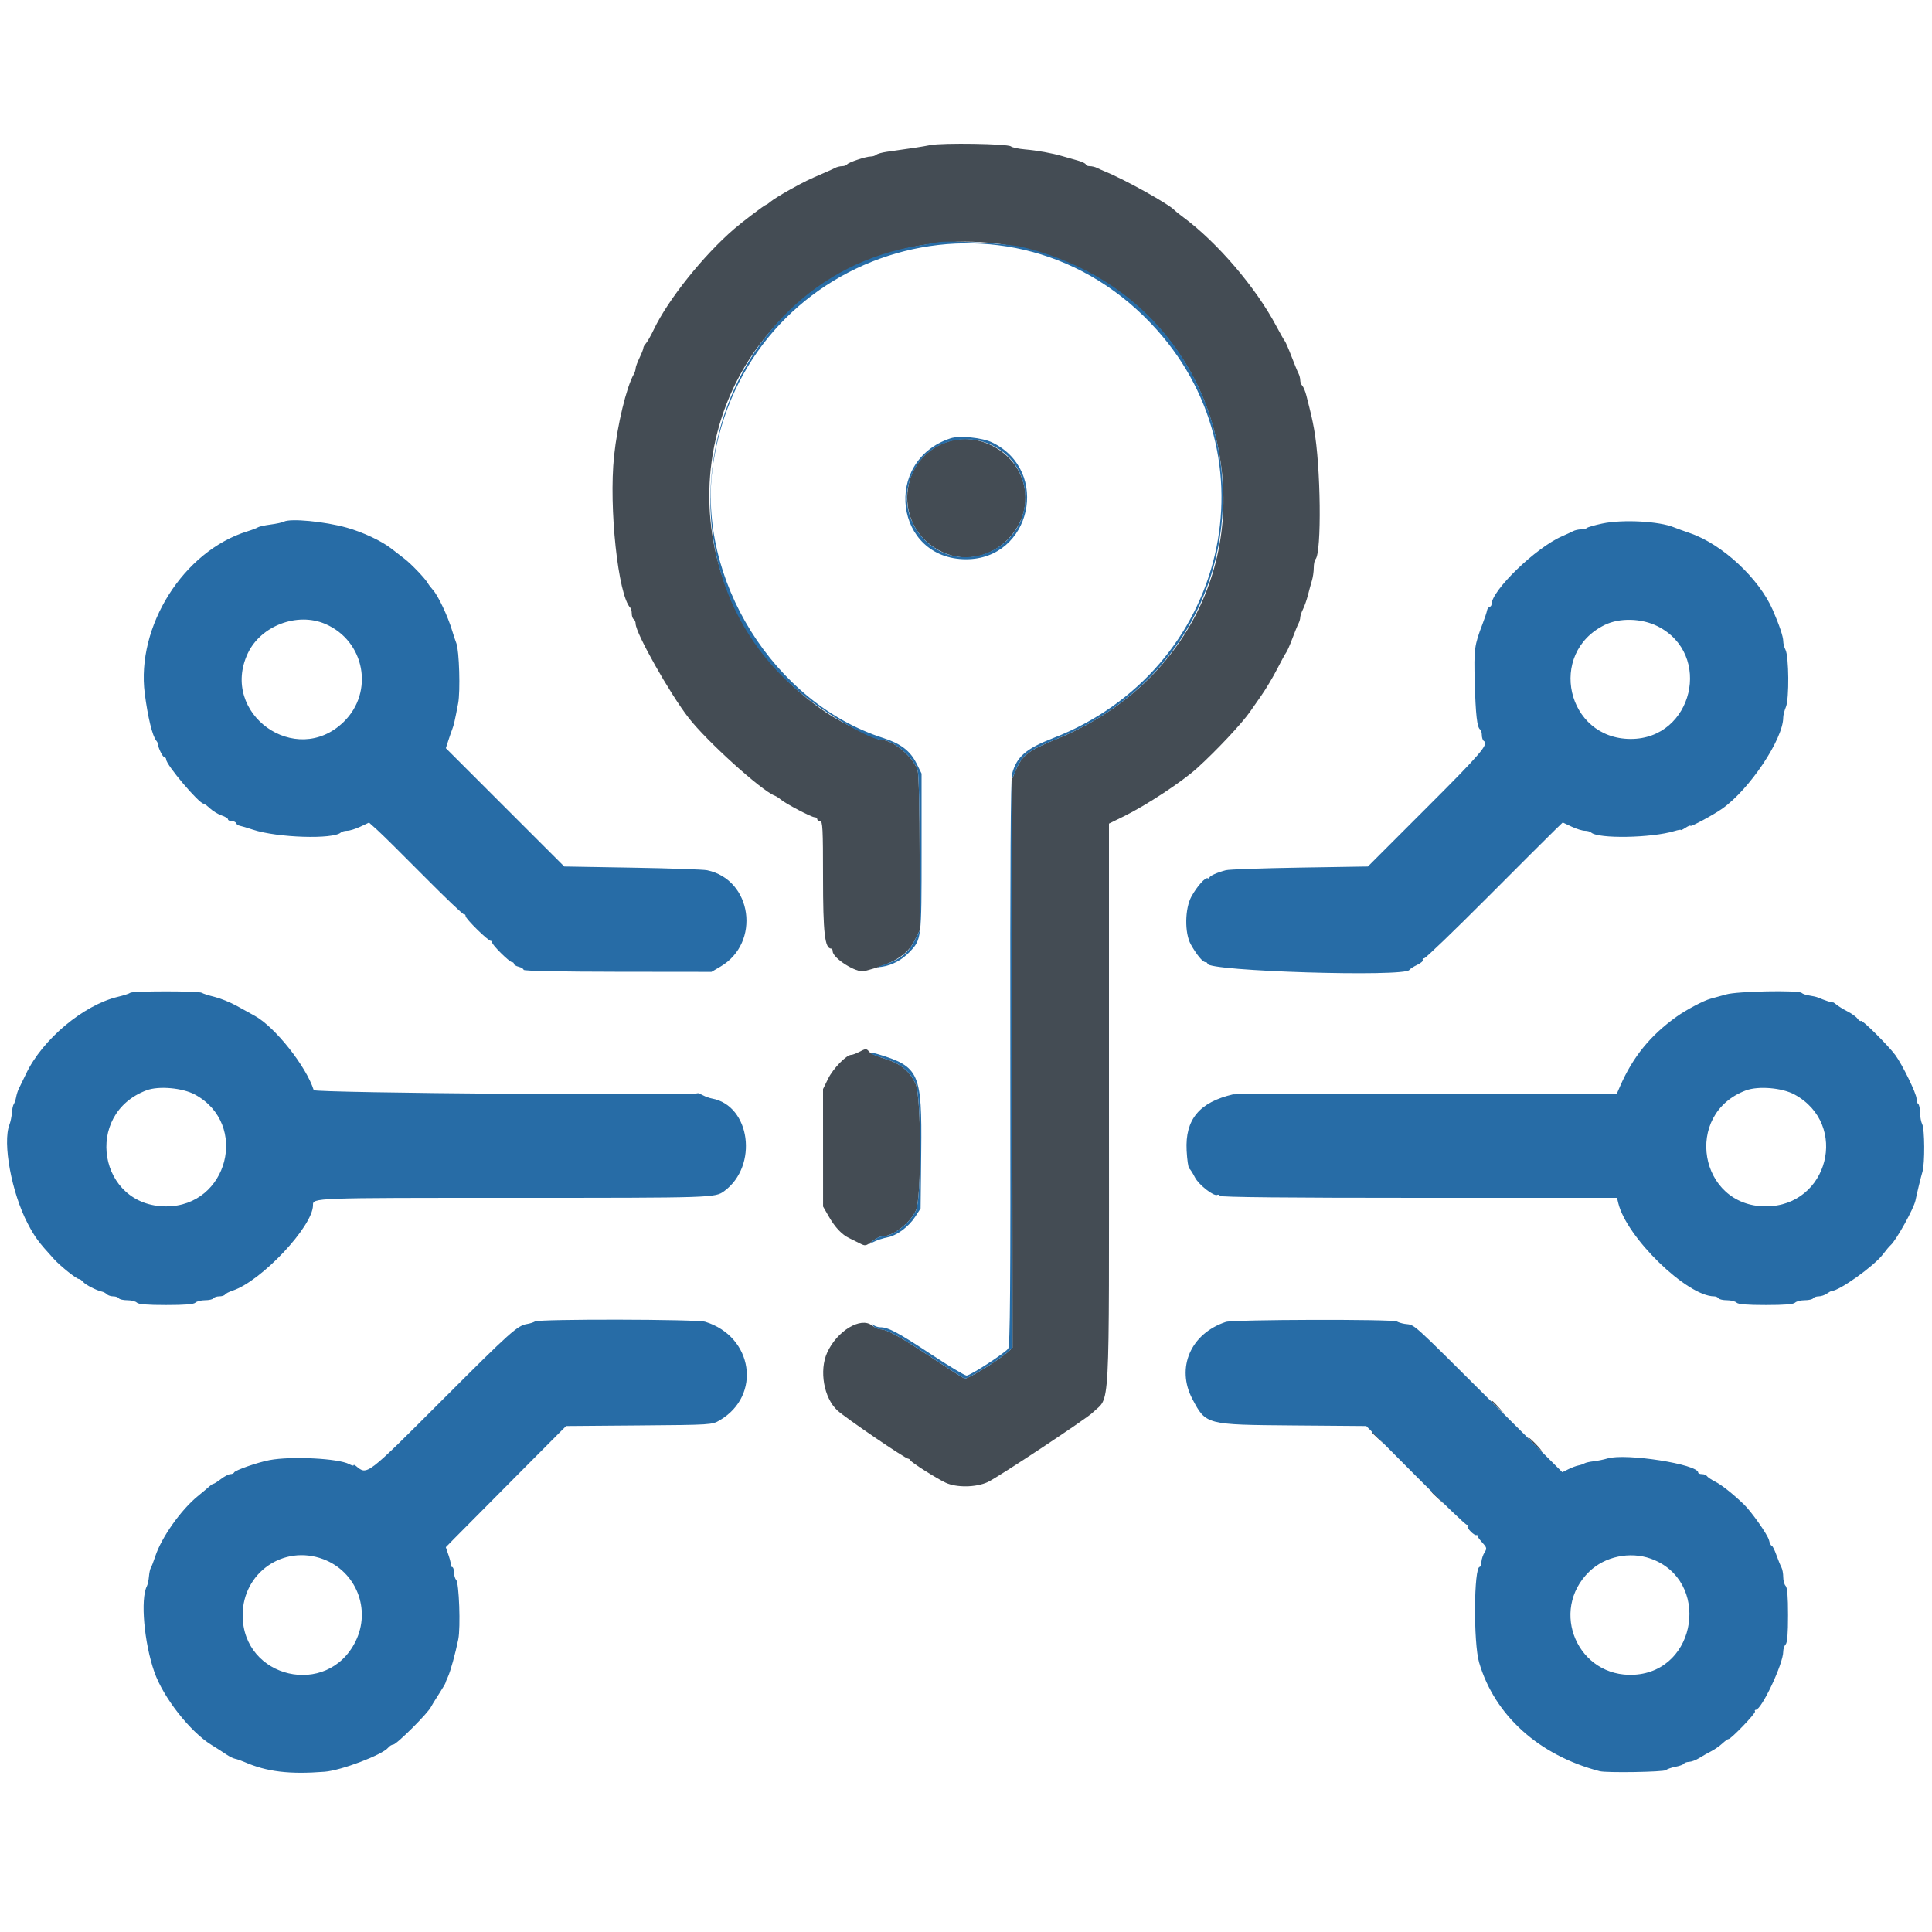
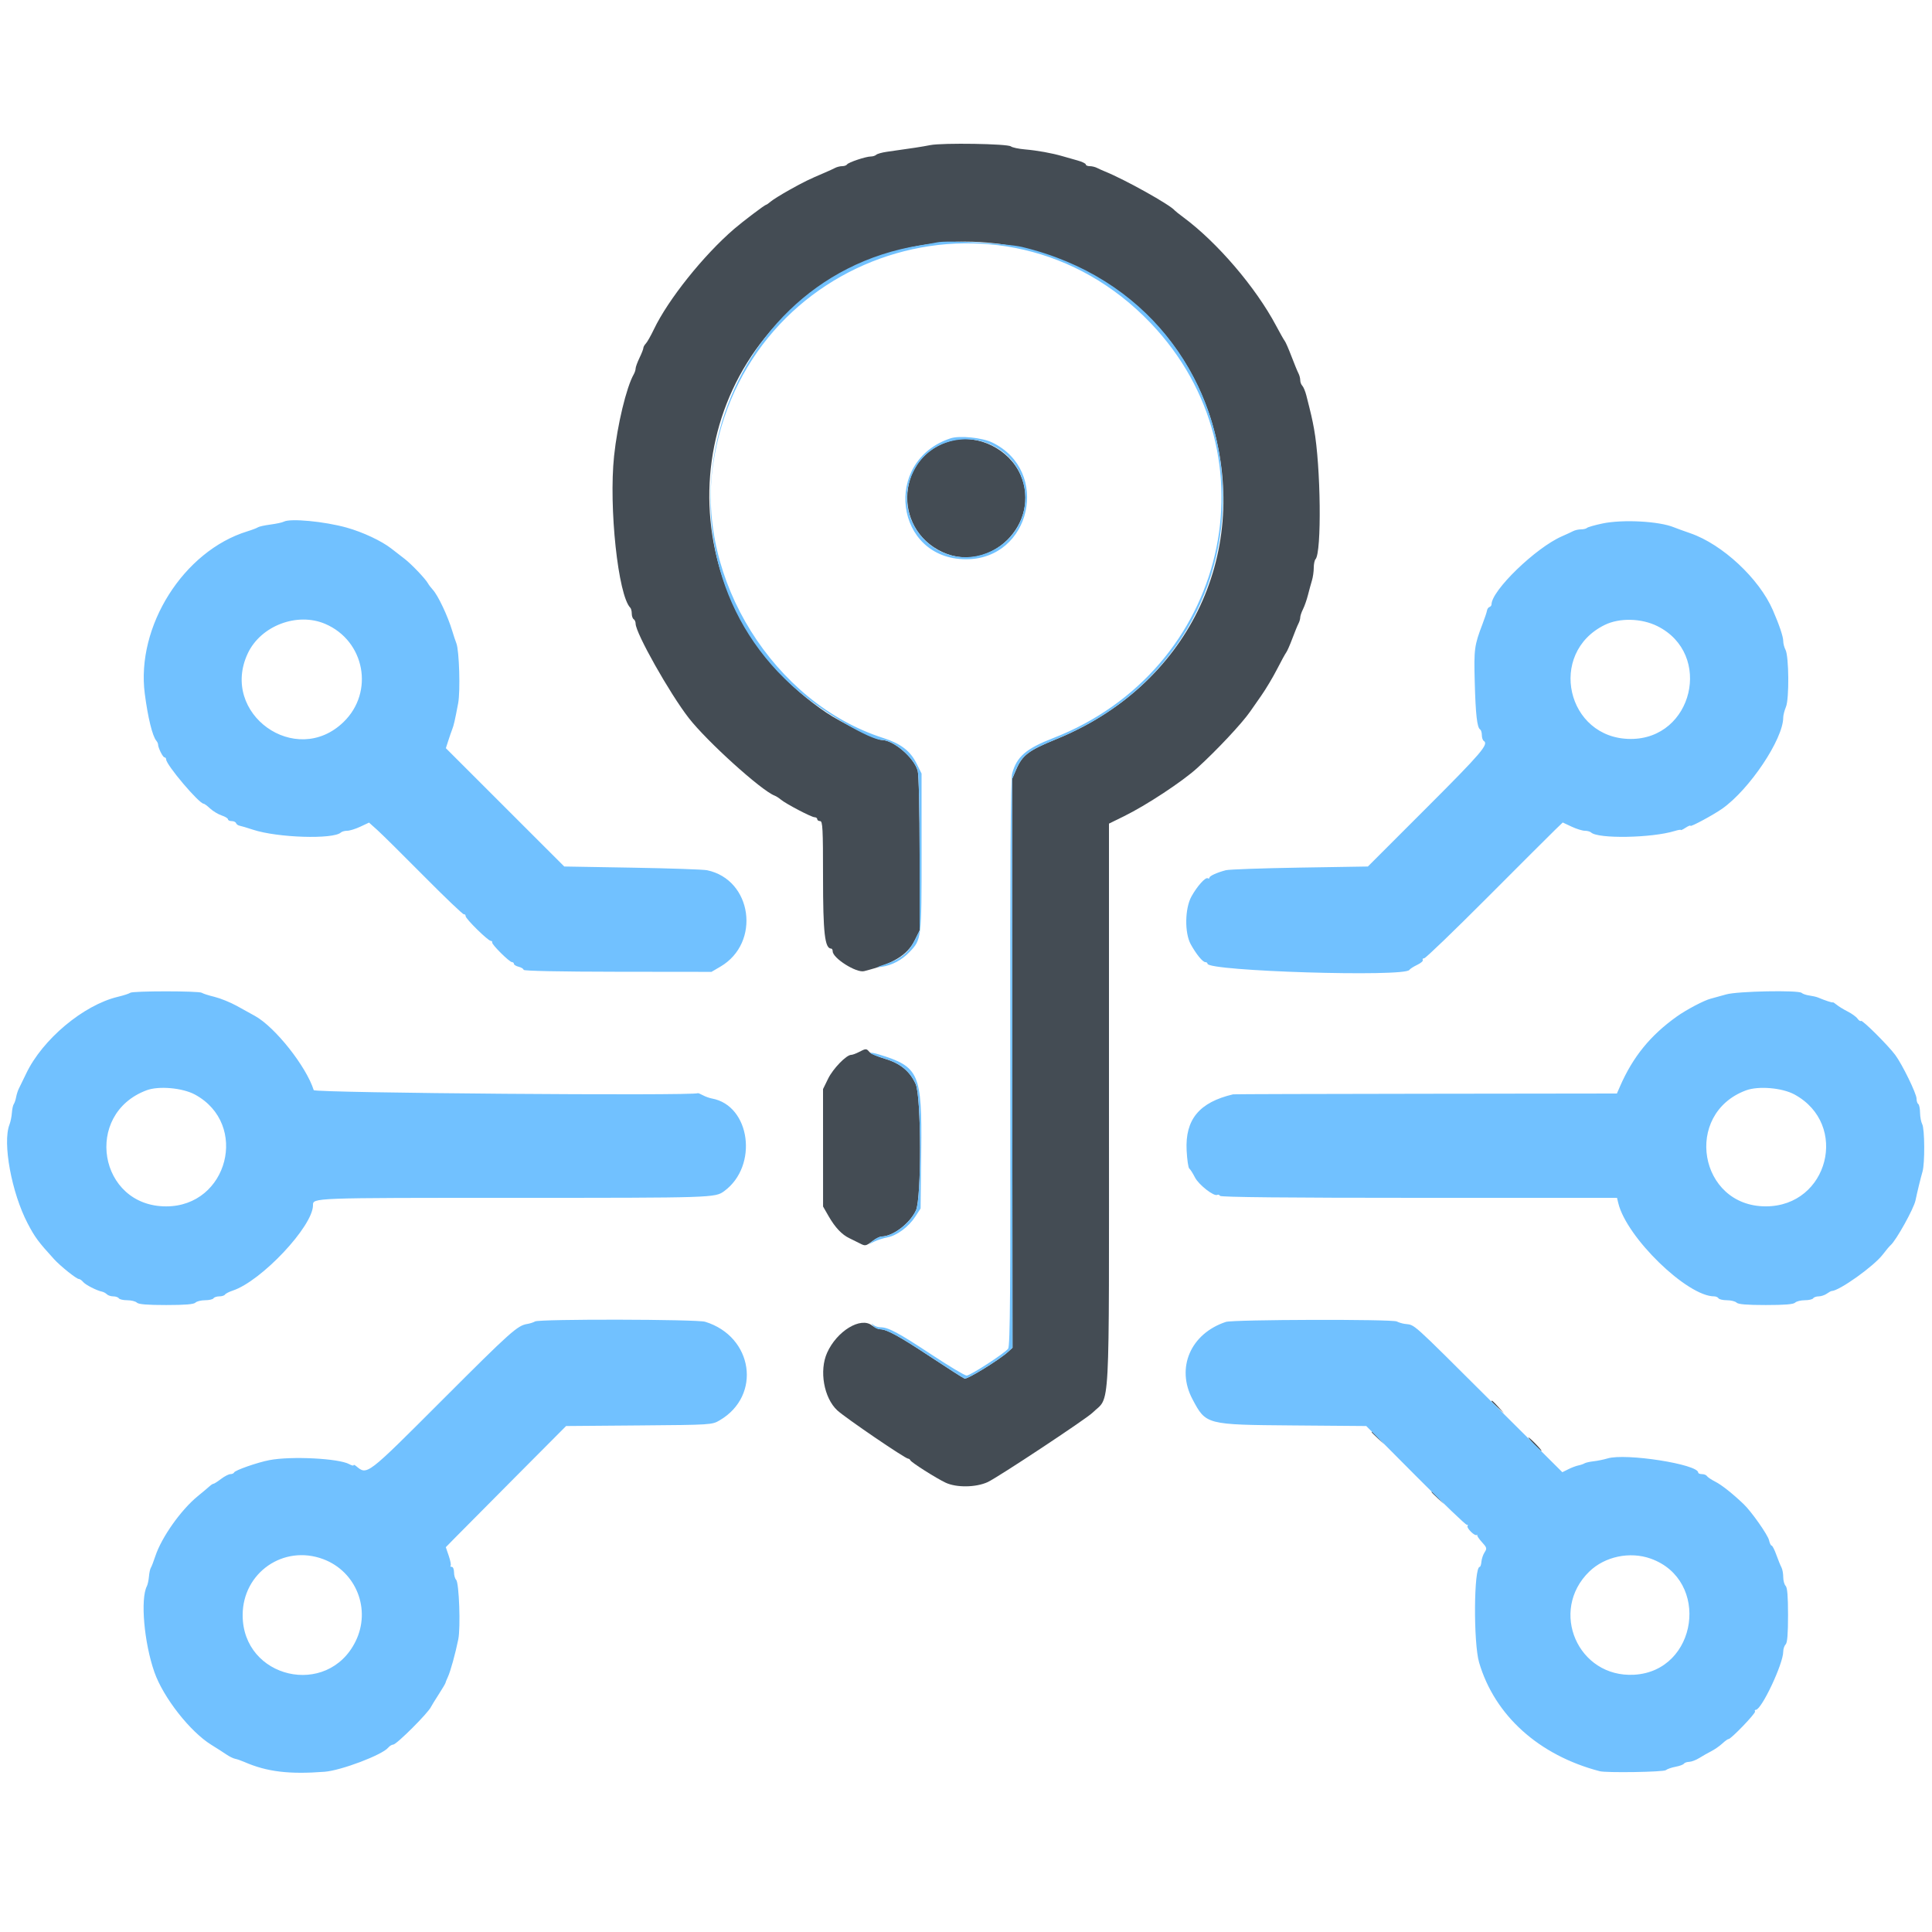
<svg xmlns="http://www.w3.org/2000/svg" id="svg" version="1.1" width="400" height="400" viewBox="0, 0, 400,400">
  <g id="svgg">
    <path id="path0" d="M192.600 30.043 C 190.790 30.396,189.126 30.653,183.600 31.429 C 182.610 31.568,181.629 31.844,181.420 32.041 C 181.211 32.238,180.705 32.400,180.295 32.400 C 179.271 32.400,175.637 33.616,175.370 34.048 C 175.251 34.242,174.801 34.400,174.371 34.400 C 173.941 34.400,173.277 34.565,172.895 34.766 C 172.513 34.968,171.570 35.401,170.800 35.728 C 167.479 37.141,166.432 37.651,163.506 39.285 C 161.804 40.235,160.047 41.324,159.601 41.706 C 159.156 42.088,158.705 42.400,158.600 42.400 C 158.351 42.400,153.800 45.843,152.000 47.393 C 145.633 52.877,138.326 62.021,135.374 68.200 C 134.743 69.520,133.996 70.838,133.713 71.129 C 133.431 71.419,133.200 71.833,133.200 72.048 C 133.200 72.263,132.840 73.184,132.400 74.094 C 131.960 75.005,131.600 75.989,131.600 76.281 C 131.600 76.572,131.423 77.123,131.206 77.505 C 129.690 80.177,127.813 87.975,127.139 94.400 C 126.021 105.055,127.976 123.309,130.507 125.840 C 130.668 126.001,130.800 126.543,130.800 127.043 C 130.800 127.543,130.980 128.064,131.200 128.200 C 131.420 128.336,131.600 128.754,131.600 129.130 C 131.600 131.062,138.647 143.571,142.600 148.656 C 146.354 153.485,157.603 163.659,160.358 164.716 C 160.691 164.844,161.271 165.211,161.646 165.532 C 162.658 166.399,168.003 169.200,168.644 169.200 C 168.950 169.200,169.200 169.380,169.200 169.600 C 169.200 169.820,169.470 170.000,169.800 170.000 C 170.320 170.000,170.400 171.555,170.400 181.597 C 170.400 193.195,170.767 196.400,172.094 196.400 C 172.262 196.400,172.400 196.651,172.400 196.959 C 172.400 198.377,177.296 201.471,178.902 201.067 C 184.880 199.563,187.847 197.766,189.359 194.733 L 190.400 192.643 190.398 176.821 C 190.396 167.790,190.228 160.399,190.006 159.600 C 189.239 156.843,184.995 153.214,182.513 153.194 C 181.448 153.186,174.040 149.526,171.138 147.575 C 140.146 126.733,138.536 82.820,167.951 60.678 C 197.429 38.489,240.737 52.633,251.001 87.800 C 258.977 115.127,245.652 142.046,218.719 153.018 C 212.958 155.365,211.670 156.337,210.397 159.294 L 209.537 161.295 209.583 220.164 L 209.629 279.034 208.714 279.873 C 206.902 281.537,200.250 285.628,199.699 285.417 C 199.390 285.298,196.249 283.292,192.719 280.959 C 186.227 276.668,183.603 275.225,182.263 275.209 C 181.858 275.204,181.078 274.847,180.530 274.417 C 178.188 272.574,173.260 275.578,171.242 280.078 C 169.578 283.789,170.575 289.427,173.350 292.001 C 175.002 293.533,187.422 302.000,188.018 302.000 C 188.191 302.000,188.393 302.147,188.467 302.326 C 188.647 302.769,193.819 306.054,195.784 306.975 C 198.028 308.026,202.037 307.972,204.480 306.857 C 206.528 305.922,224.901 293.766,226.200 292.486 C 229.920 288.822,229.600 294.811,229.600 228.847 L 229.600 170.522 232.700 169.000 C 237.335 166.724,244.744 161.848,247.864 159.020 C 251.860 155.398,257.099 149.812,258.810 147.351 C 259.134 146.883,260.182 145.384,261.137 144.018 C 262.092 142.653,263.559 140.195,264.397 138.557 C 265.235 136.919,266.089 135.358,266.295 135.089 C 266.501 134.820,267.073 133.520,267.567 132.200 C 268.060 130.880,268.630 129.487,268.832 129.105 C 269.034 128.723,269.200 128.153,269.200 127.838 C 269.200 127.523,269.456 126.755,269.770 126.132 C 270.083 125.510,270.545 124.190,270.797 123.200 C 271.048 122.210,271.422 120.847,271.627 120.172 C 271.832 119.496,272.000 118.317,272.000 117.552 C 272.000 116.786,272.163 115.989,272.363 115.780 C 273.664 114.419,273.461 96.502,272.057 88.800 C 271.682 86.741,271.455 85.758,270.458 81.851 C 270.240 80.999,269.868 80.108,269.631 79.871 C 269.394 79.634,269.200 79.114,269.200 78.715 C 269.200 78.316,269.033 77.677,268.830 77.295 C 268.626 76.913,267.979 75.340,267.393 73.800 C 266.807 72.260,266.179 70.820,265.998 70.600 C 265.818 70.380,265.010 68.956,264.204 67.437 C 260.000 59.509,252.014 50.173,245.000 44.988 C 244.120 44.337,243.310 43.692,243.200 43.555 C 242.277 42.406,232.982 37.215,228.800 35.513 C 228.250 35.290,227.487 34.948,227.105 34.753 C 226.723 34.559,226.048 34.400,225.605 34.400 C 225.162 34.400,224.800 34.242,224.800 34.049 C 224.800 33.855,224.035 33.485,223.100 33.225 C 222.165 32.965,220.770 32.568,220.000 32.343 C 217.787 31.696,214.803 31.156,212.200 30.931 C 210.880 30.817,209.574 30.538,209.298 30.311 C 208.625 29.758,195.162 29.542,192.600 30.043 M197.087 91.213 C 185.761 94.055,184.484 109.413,195.164 114.323 C 205.060 118.871,215.699 108.279,211.277 98.281 C 208.943 93.004,202.580 89.835,197.087 91.213 M177.854 217.802 C 177.224 218.131,176.492 218.400,176.226 218.400 C 175.230 218.400,172.471 221.248,171.455 223.324 L 170.400 225.480 170.404 237.640 L 170.408 249.800 171.556 251.800 C 172.904 254.146,174.303 255.627,175.872 256.366 C 176.492 256.658,177.494 257.155,178.098 257.470 C 179.115 258.001,179.296 257.968,180.536 257.022 C 181.273 256.460,182.179 256.000,182.551 256.000 C 184.845 256.000,188.386 253.302,189.640 250.600 C 190.807 248.086,190.762 227.036,189.584 224.441 C 188.376 221.778,186.404 220.154,183.231 219.209 C 181.725 218.761,180.270 218.125,179.997 217.797 C 179.386 217.060,179.277 217.061,177.854 217.802 M308.800 290.125 C 308.800 290.194,309.385 290.779,310.100 291.425 L 311.400 292.600 310.225 291.300 C 309.130 290.088,308.800 289.816,308.800 290.125 M284.000 296.525 C 284.000 296.594,284.585 297.179,285.300 297.825 L 286.600 299.000 285.425 297.700 C 284.330 296.488,284.000 296.216,284.000 296.525 M317.600 299.000 C 318.346 299.770,319.047 300.400,319.157 300.400 C 319.267 300.400,318.746 299.770,318.000 299.000 C 317.254 298.230,316.553 297.600,316.443 297.600 C 316.333 297.600,316.854 298.230,317.600 299.000 M296.400 308.925 C 296.400 308.994,296.985 309.579,297.700 310.225 L 299.000 311.400 297.825 310.100 C 296.730 308.888,296.400 308.616,296.400 308.925 " stroke="none" fill="#444c54" fill-rule="evenodd" />
-     <path id="path1" d="M194.000 50.184 C 193.670 50.263,192.050 50.545,190.400 50.811 C 147.017 57.804,131.658 114.930,165.534 143.300 C 170.810 147.718,180.174 153.175,182.513 153.194 C 184.995 153.214,189.239 156.843,190.006 159.600 C 190.228 160.399,190.396 167.790,190.398 176.821 L 190.400 192.643 189.359 194.733 C 188.107 197.244,186.414 198.616,183.314 199.632 C 181.391 200.262,181.267 200.352,182.581 200.162 C 184.667 199.860,186.705 198.778,188.280 197.135 C 190.799 194.507,190.800 194.496,190.800 176.491 L 190.800 160.157 189.746 158.042 C 188.460 155.461,186.484 153.952,182.878 152.798 C 160.216 145.541,144.183 119.840,147.620 96.277 C 154.061 52.109,207.584 34.771,238.252 66.918 C 264.508 94.439,254.069 138.815,218.046 152.813 C 212.409 155.003,210.503 156.658,209.547 160.189 C 209.240 161.322,209.130 179.128,209.175 220.200 C 209.227 267.578,209.141 278.721,208.720 279.242 C 207.897 280.260,200.877 284.800,200.126 284.800 C 199.754 284.800,196.456 282.825,192.798 280.410 C 185.954 275.893,183.907 274.800,182.293 274.800 C 181.780 274.800,181.108 274.575,180.799 274.300 C 180.322 273.875,180.318 273.904,180.768 274.500 C 181.060 274.885,181.681 275.204,182.149 275.209 C 183.606 275.224,186.075 276.567,192.719 280.959 C 196.249 283.292,199.390 285.298,199.699 285.417 C 200.250 285.628,206.902 281.537,208.714 279.873 L 209.629 279.034 209.583 220.164 L 209.537 161.295 210.397 159.294 C 211.670 156.337,212.958 155.365,218.719 153.018 C 268.112 132.897,263.268 63.529,211.604 51.131 C 208.464 50.378,195.990 49.707,194.000 50.184 M196.800 90.750 C 182.636 95.411,185.236 115.761,200.000 115.789 C 213.468 115.814,217.583 97.498,205.431 91.615 C 203.342 90.604,198.668 90.135,196.800 90.750 M205.464 92.215 C 214.577 96.668,214.524 109.538,205.375 114.042 C 194.255 119.517,183.140 106.951,189.788 96.419 C 193.017 91.304,199.849 89.472,205.464 92.215 M58.757 108.007 C 58.451 108.174,57.210 108.441,56.000 108.600 C 54.790 108.759,53.620 109.017,53.400 109.173 C 53.180 109.328,52.190 109.706,51.200 110.011 C 38.008 114.077,28.164 129.662,29.974 143.617 C 30.611 148.528,31.551 152.377,32.349 153.339 C 32.560 153.592,32.729 153.943,32.725 154.117 C 32.709 154.771,33.711 156.800,34.049 156.800 C 34.242 156.800,34.400 156.993,34.400 157.228 C 34.400 158.355,41.213 166.400,42.168 166.400 C 42.315 166.400,42.921 166.850,43.514 167.401 C 44.108 167.952,45.180 168.595,45.897 168.832 C 46.614 169.069,47.200 169.428,47.200 169.631 C 47.200 169.834,47.545 170.000,47.967 170.000 C 48.388 170.000,48.797 170.190,48.874 170.422 C 48.951 170.654,49.281 170.893,49.607 170.953 C 49.933 171.013,51.190 171.388,52.400 171.787 C 57.456 173.451,69.026 173.814,70.580 172.357 C 70.789 172.160,71.376 172.000,71.884 172.000 C 72.393 172.000,73.618 171.620,74.606 171.155 L 76.404 170.310 78.102 171.831 C 79.036 172.668,83.377 176.963,87.750 181.376 C 92.122 185.789,95.857 189.355,96.050 189.300 C 96.242 189.245,96.400 189.414,96.400 189.675 C 96.400 190.233,101.045 194.800,101.613 194.800 C 101.826 194.800,101.955 194.944,101.900 195.121 C 101.773 195.526,105.468 199.200,106.002 199.200 C 106.221 199.200,106.400 199.360,106.400 199.557 C 106.400 199.753,106.850 200.026,107.400 200.164 C 107.950 200.302,108.400 200.585,108.400 200.793 C 108.400 201.025,115.929 201.179,127.853 201.192 L 147.306 201.214 149.153 200.132 C 157.560 195.209,155.756 182.132,146.400 180.174 C 145.630 180.013,138.660 179.773,130.910 179.641 L 116.820 179.400 104.566 167.152 L 92.311 154.903 92.811 153.352 C 93.086 152.498,93.452 151.440,93.625 151.000 C 93.956 150.159,94.174 149.203,94.858 145.600 C 95.330 143.112,95.082 134.720,94.491 133.200 C 94.277 132.650,93.887 131.480,93.625 130.600 C 92.718 127.561,90.683 123.255,89.611 122.104 C 89.246 121.712,88.778 121.093,88.573 120.730 C 88.040 119.785,85.150 116.760,83.771 115.703 C 83.127 115.209,81.880 114.244,81.000 113.557 C 78.989 111.989,75.113 110.171,71.800 109.243 C 67.201 107.954,60.092 107.281,58.757 108.007 M331.731 108.391 C 330.153 108.726,328.728 109.135,328.565 109.300 C 328.401 109.465,327.844 109.600,327.328 109.600 C 326.812 109.600,326.077 109.765,325.695 109.966 C 325.313 110.168,324.280 110.645,323.400 111.028 C 317.976 113.383,308.800 122.259,308.800 125.149 C 308.800 125.361,308.610 125.597,308.378 125.674 C 308.146 125.751,307.916 126.081,307.867 126.407 C 307.819 126.733,307.399 127.990,306.936 129.200 C 305.249 133.607,305.144 134.386,305.328 141.200 C 305.510 147.953,305.815 150.639,306.444 151.027 C 306.640 151.148,306.800 151.676,306.800 152.200 C 306.800 152.724,306.980 153.264,307.200 153.400 C 308.277 154.065,306.714 155.894,295.403 167.204 L 283.206 179.400 269.103 179.629 C 261.346 179.754,254.460 179.997,253.800 180.169 C 251.962 180.646,250.400 181.359,250.400 181.721 C 250.400 181.901,250.248 181.953,250.061 181.838 C 249.586 181.544,247.859 183.465,246.680 185.601 C 245.307 188.086,245.232 193.150,246.534 195.508 C 247.673 197.572,249.006 199.200,249.558 199.200 C 249.801 199.200,250.000 199.347,250.000 199.526 C 250.000 201.074,290.854 202.330,291.793 200.811 C 291.926 200.597,292.655 200.127,293.413 199.767 C 294.172 199.407,294.694 198.952,294.573 198.756 C 294.452 198.560,294.588 198.398,294.876 198.395 C 295.164 198.392,301.007 192.767,307.860 185.895 C 314.713 179.023,321.047 172.700,321.934 171.844 L 323.549 170.288 325.370 171.144 C 326.372 171.615,327.607 172.000,328.116 172.000 C 328.624 172.000,329.211 172.160,329.420 172.357 C 330.852 173.700,341.970 173.506,346.700 172.055 C 347.415 171.835,348.000 171.737,348.000 171.837 C 348.000 171.937,348.450 171.724,349.000 171.363 C 349.550 171.003,350.000 170.828,350.000 170.974 C 350.000 171.272,354.770 168.697,356.571 167.426 C 362.226 163.436,369.191 153.024,369.199 148.549 C 369.199 148.081,369.454 147.090,369.764 146.347 C 370.455 144.693,370.382 135.862,369.667 134.525 C 369.410 134.045,369.200 133.233,369.200 132.721 C 369.200 131.819,368.381 129.382,367.048 126.316 C 364.204 119.775,356.609 112.700,349.968 110.405 C 348.556 109.917,347.040 109.367,346.600 109.184 C 343.527 107.904,335.936 107.499,331.731 108.391 M67.335 129.172 C 75.546 132.692,77.526 143.280,71.133 149.481 C 61.249 159.067,45.442 147.739,51.303 135.270 C 53.990 129.555,61.533 126.685,67.335 129.172 M343.162 129.644 C 354.700 135.410,350.503 153.027,337.600 152.992 C 324.347 152.955,320.328 135.220,332.250 129.380 C 335.314 127.879,339.850 127.989,343.162 129.644 M26.961 205.546 C 26.763 205.715,25.610 206.090,24.400 206.379 C 17.274 208.080,8.778 215.198,5.408 222.290 C 4.804 223.560,4.134 224.938,3.919 225.352 C 3.704 225.766,3.444 226.570,3.340 227.140 C 3.237 227.709,3.019 228.361,2.855 228.588 C 2.692 228.814,2.514 229.630,2.461 230.400 C 2.407 231.170,2.183 232.263,1.962 232.829 C 0.492 236.605,2.396 246.941,5.738 253.324 C 7.227 256.169,7.928 257.115,11.200 260.705 C 12.515 262.147,15.831 264.800,16.318 264.800 C 16.529 264.800,16.935 265.080,17.219 265.423 C 17.718 266.024,20.016 267.197,21.152 267.431 C 21.456 267.493,21.897 267.737,22.132 267.972 C 22.368 268.208,22.963 268.400,23.456 268.400 C 23.949 268.400,24.464 268.580,24.600 268.800 C 24.736 269.020,25.521 269.200,26.344 269.200 C 27.167 269.200,28.064 269.424,28.337 269.697 C 28.686 270.046,30.498 270.194,34.400 270.194 C 38.302 270.194,40.114 270.046,40.463 269.697 C 40.736 269.424,41.633 269.200,42.456 269.200 C 43.279 269.200,44.064 269.020,44.200 268.800 C 44.336 268.580,44.876 268.400,45.400 268.400 C 45.924 268.400,46.456 268.233,46.582 268.029 C 46.708 267.825,47.428 267.455,48.181 267.206 C 54.110 265.250,64.800 253.879,64.800 249.531 C 64.800 247.988,64.472 248.000,106.461 248.000 C 147.811 248.000,148.056 247.992,149.949 246.603 C 157.048 241.390,155.378 228.881,147.388 227.432 C 146.883 227.341,146.049 227.041,145.535 226.765 C 145.021 226.490,144.555 226.295,144.500 226.332 C 143.639 226.914,65.140 226.290,64.955 225.700 C 63.413 220.803,56.962 212.654,52.800 210.346 C 52.030 209.919,50.320 208.974,49.000 208.245 C 47.680 207.517,45.610 206.680,44.400 206.385 C 43.190 206.091,42.013 205.713,41.785 205.546 C 41.238 205.147,27.429 205.147,26.961 205.546 M357.400 205.879 C 356.300 206.198,354.845 206.600,354.166 206.772 C 352.800 207.119,349.124 209.058,347.132 210.482 C 341.673 214.382,338.074 218.812,335.417 224.900 L 334.762 226.400 295.181 226.450 C 273.412 226.478,255.465 226.532,255.300 226.570 C 248.300 228.213,245.352 231.773,245.679 238.188 C 245.776 240.099,246.023 241.784,246.228 241.932 C 246.432 242.079,246.960 242.907,247.400 243.771 C 248.178 245.300,251.371 247.789,252.031 247.381 C 252.203 247.274,252.458 247.370,252.596 247.593 C 252.764 247.865,266.497 248.000,293.816 248.000 L 334.785 248.000 335.050 249.100 C 336.762 256.211,349.308 268.400,354.915 268.400 C 355.266 268.400,355.664 268.580,355.800 268.800 C 355.936 269.020,356.721 269.200,357.544 269.200 C 358.367 269.200,359.264 269.424,359.537 269.697 C 359.886 270.046,361.698 270.194,365.600 270.194 C 369.502 270.194,371.314 270.046,371.663 269.697 C 371.936 269.424,372.833 269.200,373.656 269.200 C 374.479 269.200,375.264 269.020,375.400 268.800 C 375.536 268.580,376.047 268.400,376.535 268.400 C 377.023 268.400,377.777 268.151,378.211 267.847 C 378.645 267.543,379.090 267.295,379.200 267.295 C 380.768 267.293,388.002 262.132,389.826 259.714 C 390.454 258.881,391.178 258.020,391.435 257.800 C 392.567 256.831,396.237 250.230,396.581 248.544 C 396.904 246.955,397.687 243.742,398.035 242.572 C 398.539 240.877,398.495 233.725,397.975 232.753 C 397.741 232.315,397.539 231.245,397.527 230.373 C 397.515 229.502,397.347 228.691,397.153 228.571 C 396.959 228.451,396.800 227.950,396.800 227.459 C 396.800 226.428,393.844 220.368,392.386 218.410 C 390.892 216.404,385.562 211.104,385.301 211.365 C 385.175 211.492,384.848 211.281,384.576 210.897 C 384.303 210.514,383.387 209.849,382.540 209.420 C 381.693 208.991,380.666 208.361,380.258 208.020 C 379.850 207.679,379.490 207.458,379.458 207.528 C 379.405 207.645,377.877 207.144,376.400 206.525 C 376.070 206.386,375.260 206.199,374.600 206.108 C 373.940 206.016,373.229 205.775,373.020 205.571 C 372.396 204.962,359.699 205.213,357.400 205.879 M180.229 218.047 C 180.341 218.228,181.678 218.747,183.201 219.200 C 186.406 220.155,188.372 221.769,189.584 224.441 C 190.762 227.036,190.807 248.086,189.640 250.600 C 188.379 253.318,184.872 255.979,182.513 256.009 C 182.121 256.014,181.350 256.385,180.800 256.833 L 179.800 257.648 181.014 257.058 C 181.681 256.734,182.897 256.343,183.716 256.189 C 185.682 255.820,188.125 254.008,189.494 251.902 L 190.600 250.200 190.728 238.400 C 190.904 222.178,190.325 220.858,181.913 218.293 C 180.875 217.977,180.117 217.866,180.229 218.047 M40.374 226.623 C 51.609 232.732,47.212 249.768,34.400 249.768 C 20.423 249.768,17.203 230.643,30.353 225.729 C 32.873 224.787,37.807 225.228,40.374 226.623 M371.532 226.602 C 382.896 232.787,378.552 249.748,365.600 249.763 C 351.740 249.780,348.449 230.604,361.479 225.754 C 364.058 224.794,368.973 225.209,371.532 226.602 M110.779 273.591 C 110.437 273.789,109.717 274.022,109.179 274.108 C 107.130 274.436,105.788 275.637,91.588 289.840 C 75.746 305.688,76.049 305.456,73.700 303.515 C 73.425 303.288,73.200 303.220,73.200 303.365 C 73.200 303.510,72.795 303.406,72.300 303.134 C 70.128 301.942,60.293 301.443,55.800 302.298 C 53.312 302.772,48.646 304.401,48.467 304.859 C 48.393 305.047,48.050 305.200,47.704 305.200 C 47.359 305.200,46.486 305.650,45.764 306.200 C 45.043 306.750,44.339 307.200,44.198 307.200 C 44.058 307.200,43.699 307.425,43.402 307.700 C 43.104 307.975,41.992 308.910,40.930 309.777 C 37.453 312.618,33.441 318.297,32.154 322.200 C 31.791 323.300,31.374 324.380,31.226 324.600 C 31.079 324.820,30.905 325.630,30.839 326.400 C 30.773 327.170,30.580 328.070,30.409 328.400 C 29.037 331.046,29.834 340.133,31.970 346.210 C 33.816 351.464,39.366 358.543,43.765 361.255 C 44.884 361.945,46.288 362.845,46.884 363.255 C 47.480 363.665,48.290 364.063,48.684 364.139 C 49.078 364.215,49.940 364.513,50.600 364.801 C 55.248 366.828,59.852 367.389,67.200 366.825 C 70.618 366.563,79.119 363.344,80.368 361.839 C 80.659 361.488,81.127 361.200,81.407 361.200 C 82.099 361.200,88.708 354.599,89.251 353.365 C 89.339 353.164,90.039 352.026,90.806 350.835 C 91.573 349.645,92.213 348.565,92.229 348.435 C 92.244 348.306,92.468 347.750,92.726 347.200 C 93.259 346.065,94.282 342.368,94.884 339.400 C 95.383 336.942,95.050 327.690,94.441 327.081 C 94.198 326.838,94.000 326.136,94.000 325.520 C 94.000 324.904,93.790 324.400,93.533 324.400 C 93.277 324.400,93.171 324.296,93.298 324.168 C 93.426 324.041,93.253 323.125,92.916 322.134 L 92.301 320.331 94.051 318.543 C 95.013 317.559,100.616 311.915,106.502 305.999 L 117.203 295.244 132.302 295.122 C 147.307 295.001,147.410 294.994,149.000 294.063 C 157.743 288.944,155.945 276.718,146.000 273.659 C 144.268 273.126,111.688 273.063,110.779 273.591 M253.800 273.688 C 246.510 276.104,243.446 283.185,246.882 289.678 C 249.691 294.985,249.658 294.976,267.734 295.122 L 282.867 295.244 293.094 305.522 C 298.719 311.175,303.488 315.751,303.690 315.690 C 303.893 315.630,303.962 315.738,303.842 315.932 C 303.582 316.352,305.341 318.096,305.730 317.804 C 305.878 317.692,305.930 317.700,305.844 317.823 C 305.758 317.946,306.195 318.602,306.815 319.281 C 307.843 320.407,307.892 320.592,307.373 321.385 C 307.059 321.864,306.763 322.738,306.714 323.327 C 306.665 323.917,306.508 324.400,306.365 324.400 C 305.134 324.400,305.031 340.117,306.236 344.213 C 309.460 355.175,318.605 363.416,331.200 366.709 C 332.598 367.074,344.414 366.886,344.893 366.491 C 345.172 366.260,346.077 365.945,346.904 365.790 C 347.732 365.636,348.507 365.350,348.628 365.155 C 348.749 364.960,349.242 364.787,349.724 364.771 C 350.206 364.755,351.140 364.403,351.800 363.989 C 352.460 363.574,353.576 362.941,354.281 362.581 C 354.986 362.221,356.025 361.498,356.591 360.974 C 357.156 360.449,357.728 360.039,357.860 360.062 C 358.320 360.140,363.572 354.678,363.363 354.340 C 363.247 354.153,363.318 354.000,363.520 354.000 C 364.708 354.000,369.200 344.473,369.200 341.952 C 369.200 341.406,369.424 340.736,369.697 340.463 C 370.046 340.114,370.194 338.302,370.194 334.400 C 370.194 330.498,370.046 328.686,369.697 328.337 C 369.424 328.064,369.200 327.244,369.200 326.515 C 369.200 325.786,369.031 324.877,368.824 324.495 C 368.617 324.113,368.142 322.945,367.769 321.900 C 367.396 320.855,366.958 320.000,366.796 320.000 C 366.633 320.000,366.394 319.505,366.264 318.900 C 366.029 317.805,362.597 312.923,360.991 311.400 C 358.636 309.167,356.451 307.439,355.127 306.763 C 354.317 306.350,353.541 305.829,353.404 305.606 C 353.266 305.383,352.803 305.200,352.376 305.200 C 351.949 305.200,351.600 305.059,351.600 304.888 C 351.600 303.163,336.589 300.815,332.826 301.951 C 332.041 302.188,330.744 302.453,329.942 302.541 C 329.140 302.629,328.286 302.823,328.044 302.973 C 327.801 303.123,327.233 303.317,326.781 303.404 C 326.329 303.491,325.397 303.842,324.712 304.184 L 323.465 304.806 309.099 290.503 C 291.570 273.052,293.100 274.426,290.831 274.095 C 290.298 274.018,289.559 273.792,289.190 273.595 C 288.262 273.098,255.319 273.185,253.800 273.688 M66.917 322.803 C 73.766 325.366,76.865 333.229,73.621 339.818 C 67.821 351.599,50.239 347.526,50.239 334.400 C 50.239 325.613,58.701 319.729,66.917 322.803 M341.766 322.698 C 354.187 327.133,351.494 345.992,338.333 346.736 C 326.706 347.393,320.671 333.516,329.044 325.378 C 332.264 322.249,337.449 321.157,341.766 322.698 " stroke="none" fill="#276ca6" fill-rule="evenodd" />
+     <path id="path1" d="M194.000 50.184 C 193.670 50.263,192.050 50.545,190.400 50.811 C 147.017 57.804,131.658 114.930,165.534 143.300 C 170.810 147.718,180.174 153.175,182.513 153.194 C 184.995 153.214,189.239 156.843,190.006 159.600 C 190.228 160.399,190.396 167.790,190.398 176.821 L 190.400 192.643 189.359 194.733 C 188.107 197.244,186.414 198.616,183.314 199.632 C 181.391 200.262,181.267 200.352,182.581 200.162 C 184.667 199.860,186.705 198.778,188.280 197.135 C 190.799 194.507,190.800 194.496,190.800 176.491 L 190.800 160.157 189.746 158.042 C 188.460 155.461,186.484 153.952,182.878 152.798 C 160.216 145.541,144.183 119.840,147.620 96.277 C 154.061 52.109,207.584 34.771,238.252 66.918 C 264.508 94.439,254.069 138.815,218.046 152.813 C 212.409 155.003,210.503 156.658,209.547 160.189 C 209.240 161.322,209.130 179.128,209.175 220.200 C 209.227 267.578,209.141 278.721,208.720 279.242 C 207.897 280.260,200.877 284.800,200.126 284.800 C 199.754 284.800,196.456 282.825,192.798 280.410 C 185.954 275.893,183.907 274.800,182.293 274.800 C 181.780 274.800,181.108 274.575,180.799 274.300 C 180.322 273.875,180.318 273.904,180.768 274.500 C 181.060 274.885,181.681 275.204,182.149 275.209 C 183.606 275.224,186.075 276.567,192.719 280.959 C 196.249 283.292,199.390 285.298,199.699 285.417 C 200.250 285.628,206.902 281.537,208.714 279.873 L 209.629 279.034 209.583 220.164 L 209.537 161.295 210.397 159.294 C 211.670 156.337,212.958 155.365,218.719 153.018 C 268.112 132.897,263.268 63.529,211.604 51.131 C 208.464 50.378,195.990 49.707,194.000 50.184 M196.800 90.750 C 182.636 95.411,185.236 115.761,200.000 115.789 C 213.468 115.814,217.583 97.498,205.431 91.615 C 203.342 90.604,198.668 90.135,196.800 90.750 M205.464 92.215 C 214.577 96.668,214.524 109.538,205.375 114.042 C 194.255 119.517,183.140 106.951,189.788 96.419 C 193.017 91.304,199.849 89.472,205.464 92.215 M58.757 108.007 C 58.451 108.174,57.210 108.441,56.000 108.600 C 54.790 108.759,53.620 109.017,53.400 109.173 C 53.180 109.328,52.190 109.706,51.200 110.011 C 38.008 114.077,28.164 129.662,29.974 143.617 C 30.611 148.528,31.551 152.377,32.349 153.339 C 32.560 153.592,32.729 153.943,32.725 154.117 C 32.709 154.771,33.711 156.800,34.049 156.800 C 34.242 156.800,34.400 156.993,34.400 157.228 C 34.400 158.355,41.213 166.400,42.168 166.400 C 42.315 166.400,42.921 166.850,43.514 167.401 C 44.108 167.952,45.180 168.595,45.897 168.832 C 46.614 169.069,47.200 169.428,47.200 169.631 C 47.200 169.834,47.545 170.000,47.967 170.000 C 48.388 170.000,48.797 170.190,48.874 170.422 C 48.951 170.654,49.281 170.893,49.607 170.953 C 49.933 171.013,51.190 171.388,52.400 171.787 C 57.456 173.451,69.026 173.814,70.580 172.357 C 70.789 172.160,71.376 172.000,71.884 172.000 C 72.393 172.000,73.618 171.620,74.606 171.155 L 76.404 170.310 78.102 171.831 C 79.036 172.668,83.377 176.963,87.750 181.376 C 92.122 185.789,95.857 189.355,96.050 189.300 C 96.242 189.245,96.400 189.414,96.400 189.675 C 96.400 190.233,101.045 194.800,101.613 194.800 C 101.826 194.800,101.955 194.944,101.900 195.121 C 101.773 195.526,105.468 199.200,106.002 199.200 C 106.221 199.200,106.400 199.360,106.400 199.557 C 106.400 199.753,106.850 200.026,107.400 200.164 C 107.950 200.302,108.400 200.585,108.400 200.793 C 108.400 201.025,115.929 201.179,127.853 201.192 L 147.306 201.214 149.153 200.132 C 157.560 195.209,155.756 182.132,146.400 180.174 C 145.630 180.013,138.660 179.773,130.910 179.641 L 116.820 179.400 104.566 167.152 L 92.311 154.903 92.811 153.352 C 93.086 152.498,93.452 151.440,93.625 151.000 C 93.956 150.159,94.174 149.203,94.858 145.600 C 95.330 143.112,95.082 134.720,94.491 133.200 C 94.277 132.650,93.887 131.480,93.625 130.600 C 92.718 127.561,90.683 123.255,89.611 122.104 C 89.246 121.712,88.778 121.093,88.573 120.730 C 88.040 119.785,85.150 116.760,83.771 115.703 C 83.127 115.209,81.880 114.244,81.000 113.557 C 78.989 111.989,75.113 110.171,71.800 109.243 C 67.201 107.954,60.092 107.281,58.757 108.007 M331.731 108.391 C 330.153 108.726,328.728 109.135,328.565 109.300 C 328.401 109.465,327.844 109.600,327.328 109.600 C 326.812 109.600,326.077 109.765,325.695 109.966 C 325.313 110.168,324.280 110.645,323.400 111.028 C 317.976 113.383,308.800 122.259,308.800 125.149 C 308.800 125.361,308.610 125.597,308.378 125.674 C 308.146 125.751,307.916 126.081,307.867 126.407 C 307.819 126.733,307.399 127.990,306.936 129.200 C 305.249 133.607,305.144 134.386,305.328 141.200 C 305.510 147.953,305.815 150.639,306.444 151.027 C 306.640 151.148,306.800 151.676,306.800 152.200 C 306.800 152.724,306.980 153.264,307.200 153.400 C 308.277 154.065,306.714 155.894,295.403 167.204 L 283.206 179.400 269.103 179.629 C 261.346 179.754,254.460 179.997,253.800 180.169 C 251.962 180.646,250.400 181.359,250.400 181.721 C 250.400 181.901,250.248 181.953,250.061 181.838 C 249.586 181.544,247.859 183.465,246.680 185.601 C 245.307 188.086,245.232 193.150,246.534 195.508 C 247.673 197.572,249.006 199.200,249.558 199.200 C 249.801 199.200,250.000 199.347,250.000 199.526 C 250.000 201.074,290.854 202.330,291.793 200.811 C 291.926 200.597,292.655 200.127,293.413 199.767 C 294.172 199.407,294.694 198.952,294.573 198.756 C 294.452 198.560,294.588 198.398,294.876 198.395 C 295.164 198.392,301.007 192.767,307.860 185.895 C 314.713 179.023,321.047 172.700,321.934 171.844 L 323.549 170.288 325.370 171.144 C 326.372 171.615,327.607 172.000,328.116 172.000 C 328.624 172.000,329.211 172.160,329.420 172.357 C 330.852 173.700,341.970 173.506,346.700 172.055 C 347.415 171.835,348.000 171.737,348.000 171.837 C 348.000 171.937,348.450 171.724,349.000 171.363 C 349.550 171.003,350.000 170.828,350.000 170.974 C 350.000 171.272,354.770 168.697,356.571 167.426 C 362.226 163.436,369.191 153.024,369.199 148.549 C 369.199 148.081,369.454 147.090,369.764 146.347 C 370.455 144.693,370.382 135.862,369.667 134.525 C 369.410 134.045,369.200 133.233,369.200 132.721 C 369.200 131.819,368.381 129.382,367.048 126.316 C 364.204 119.775,356.609 112.700,349.968 110.405 C 348.556 109.917,347.040 109.367,346.600 109.184 C 343.527 107.904,335.936 107.499,331.731 108.391 M67.335 129.172 C 75.546 132.692,77.526 143.280,71.133 149.481 C 61.249 159.067,45.442 147.739,51.303 135.270 C 53.990 129.555,61.533 126.685,67.335 129.172 M343.162 129.644 C 354.700 135.410,350.503 153.027,337.600 152.992 C 324.347 152.955,320.328 135.220,332.250 129.380 C 335.314 127.879,339.850 127.989,343.162 129.644 M26.961 205.546 C 26.763 205.715,25.610 206.090,24.400 206.379 C 17.274 208.080,8.778 215.198,5.408 222.290 C 4.804 223.560,4.134 224.938,3.919 225.352 C 3.704 225.766,3.444 226.570,3.340 227.140 C 3.237 227.709,3.019 228.361,2.855 228.588 C 2.692 228.814,2.514 229.630,2.461 230.400 C 2.407 231.170,2.183 232.263,1.962 232.829 C 0.492 236.605,2.396 246.941,5.738 253.324 C 7.227 256.169,7.928 257.115,11.200 260.705 C 12.515 262.147,15.831 264.800,16.318 264.800 C 16.529 264.800,16.935 265.080,17.219 265.423 C 17.718 266.024,20.016 267.197,21.152 267.431 C 21.456 267.493,21.897 267.737,22.132 267.972 C 22.368 268.208,22.963 268.400,23.456 268.400 C 23.949 268.400,24.464 268.580,24.600 268.800 C 24.736 269.020,25.521 269.200,26.344 269.200 C 27.167 269.200,28.064 269.424,28.337 269.697 C 28.686 270.046,30.498 270.194,34.400 270.194 C 38.302 270.194,40.114 270.046,40.463 269.697 C 40.736 269.424,41.633 269.200,42.456 269.200 C 43.279 269.200,44.064 269.020,44.200 268.800 C 44.336 268.580,44.876 268.400,45.400 268.400 C 45.924 268.400,46.456 268.233,46.582 268.029 C 46.708 267.825,47.428 267.455,48.181 267.206 C 54.110 265.250,64.800 253.879,64.800 249.531 C 64.800 247.988,64.472 248.000,106.461 248.000 C 147.811 248.000,148.056 247.992,149.949 246.603 C 157.048 241.390,155.378 228.881,147.388 227.432 C 146.883 227.341,146.049 227.041,145.535 226.765 C 145.021 226.490,144.555 226.295,144.500 226.332 C 143.639 226.914,65.140 226.290,64.955 225.700 C 63.413 220.803,56.962 212.654,52.800 210.346 C 52.030 209.919,50.320 208.974,49.000 208.245 C 47.680 207.517,45.610 206.680,44.400 206.385 C 43.190 206.091,42.013 205.713,41.785 205.546 C 41.238 205.147,27.429 205.147,26.961 205.546 M357.400 205.879 C 356.300 206.198,354.845 206.600,354.166 206.772 C 352.800 207.119,349.124 209.058,347.132 210.482 C 341.673 214.382,338.074 218.812,335.417 224.900 L 334.762 226.400 295.181 226.450 C 273.412 226.478,255.465 226.532,255.300 226.570 C 248.300 228.213,245.352 231.773,245.679 238.188 C 245.776 240.099,246.023 241.784,246.228 241.932 C 246.432 242.079,246.960 242.907,247.400 243.771 C 248.178 245.300,251.371 247.789,252.031 247.381 C 252.203 247.274,252.458 247.370,252.596 247.593 C 252.764 247.865,266.497 248.000,293.816 248.000 L 334.785 248.000 335.050 249.100 C 336.762 256.211,349.308 268.400,354.915 268.400 C 355.266 268.400,355.664 268.580,355.800 268.800 C 355.936 269.020,356.721 269.200,357.544 269.200 C 358.367 269.200,359.264 269.424,359.537 269.697 C 359.886 270.046,361.698 270.194,365.600 270.194 C 369.502 270.194,371.314 270.046,371.663 269.697 C 371.936 269.424,372.833 269.200,373.656 269.200 C 374.479 269.200,375.264 269.020,375.400 268.800 C 375.536 268.580,376.047 268.400,376.535 268.400 C 377.023 268.400,377.777 268.151,378.211 267.847 C 378.645 267.543,379.090 267.295,379.200 267.295 C 380.768 267.293,388.002 262.132,389.826 259.714 C 390.454 258.881,391.178 258.020,391.435 257.800 C 392.567 256.831,396.237 250.230,396.581 248.544 C 396.904 246.955,397.687 243.742,398.035 242.572 C 398.539 240.877,398.495 233.725,397.975 232.753 C 397.741 232.315,397.539 231.245,397.527 230.373 C 397.515 229.502,397.347 228.691,397.153 228.571 C 396.959 228.451,396.800 227.950,396.800 227.459 C 396.800 226.428,393.844 220.368,392.386 218.410 C 390.892 216.404,385.562 211.104,385.301 211.365 C 385.175 211.492,384.848 211.281,384.576 210.897 C 384.303 210.514,383.387 209.849,382.540 209.420 C 381.693 208.991,380.666 208.361,380.258 208.020 C 379.850 207.679,379.490 207.458,379.458 207.528 C 379.405 207.645,377.877 207.144,376.400 206.525 C 376.070 206.386,375.260 206.199,374.600 206.108 C 373.940 206.016,373.229 205.775,373.020 205.571 C 372.396 204.962,359.699 205.213,357.400 205.879 M180.229 218.047 C 180.341 218.228,181.678 218.747,183.201 219.200 C 186.406 220.155,188.372 221.769,189.584 224.441 C 190.762 227.036,190.807 248.086,189.640 250.600 C 188.379 253.318,184.872 255.979,182.513 256.009 C 182.121 256.014,181.350 256.385,180.800 256.833 L 179.800 257.648 181.014 257.058 C 181.681 256.734,182.897 256.343,183.716 256.189 C 185.682 255.820,188.125 254.008,189.494 251.902 L 190.600 250.200 190.728 238.400 C 190.904 222.178,190.325 220.858,181.913 218.293 C 180.875 217.977,180.117 217.866,180.229 218.047 M40.374 226.623 C 51.609 232.732,47.212 249.768,34.400 249.768 C 20.423 249.768,17.203 230.643,30.353 225.729 C 32.873 224.787,37.807 225.228,40.374 226.623 M371.532 226.602 C 382.896 232.787,378.552 249.748,365.600 249.763 C 351.740 249.780,348.449 230.604,361.479 225.754 C 364.058 224.794,368.973 225.209,371.532 226.602 M110.779 273.591 C 110.437 273.789,109.717 274.022,109.179 274.108 C 107.130 274.436,105.788 275.637,91.588 289.840 C 75.746 305.688,76.049 305.456,73.700 303.515 C 73.425 303.288,73.200 303.220,73.200 303.365 C 73.200 303.510,72.795 303.406,72.300 303.134 C 70.128 301.942,60.293 301.443,55.800 302.298 C 53.312 302.772,48.646 304.401,48.467 304.859 C 48.393 305.047,48.050 305.200,47.704 305.200 C 47.359 305.200,46.486 305.650,45.764 306.200 C 45.043 306.750,44.339 307.200,44.198 307.200 C 44.058 307.200,43.699 307.425,43.402 307.700 C 43.104 307.975,41.992 308.910,40.930 309.777 C 37.453 312.618,33.441 318.297,32.154 322.200 C 31.791 323.300,31.374 324.380,31.226 324.600 C 31.079 324.820,30.905 325.630,30.839 326.400 C 30.773 327.170,30.580 328.070,30.409 328.400 C 29.037 331.046,29.834 340.133,31.970 346.210 C 33.816 351.464,39.366 358.543,43.765 361.255 C 44.884 361.945,46.288 362.845,46.884 363.255 C 47.480 363.665,48.290 364.063,48.684 364.139 C 49.078 364.215,49.940 364.513,50.600 364.801 C 55.248 366.828,59.852 367.389,67.200 366.825 C 70.618 366.563,79.119 363.344,80.368 361.839 C 80.659 361.488,81.127 361.200,81.407 361.200 C 82.099 361.200,88.708 354.599,89.251 353.365 C 89.339 353.164,90.039 352.026,90.806 350.835 C 91.573 349.645,92.213 348.565,92.229 348.435 C 92.244 348.306,92.468 347.750,92.726 347.200 C 93.259 346.065,94.282 342.368,94.884 339.400 C 95.383 336.942,95.050 327.690,94.441 327.081 C 94.198 326.838,94.000 326.136,94.000 325.520 C 94.000 324.904,93.790 324.400,93.533 324.400 C 93.277 324.400,93.171 324.296,93.298 324.168 C 93.426 324.041,93.253 323.125,92.916 322.134 L 92.301 320.331 94.051 318.543 C 95.013 317.559,100.616 311.915,106.502 305.999 L 117.203 295.244 132.302 295.122 C 147.307 295.001,147.410 294.994,149.000 294.063 C 157.743 288.944,155.945 276.718,146.000 273.659 C 144.268 273.126,111.688 273.063,110.779 273.591 M253.800 273.688 C 246.510 276.104,243.446 283.185,246.882 289.678 C 249.691 294.985,249.658 294.976,267.734 295.122 L 282.867 295.244 293.094 305.522 C 298.719 311.175,303.488 315.751,303.690 315.690 C 303.893 315.630,303.962 315.738,303.842 315.932 C 303.582 316.352,305.341 318.096,305.730 317.804 C 305.878 317.692,305.930 317.700,305.844 317.823 C 305.758 317.946,306.195 318.602,306.815 319.281 C 307.843 320.407,307.892 320.592,307.373 321.385 C 307.059 321.864,306.763 322.738,306.714 323.327 C 306.665 323.917,306.508 324.400,306.365 324.400 C 305.134 324.400,305.031 340.117,306.236 344.213 C 309.460 355.175,318.605 363.416,331.200 366.709 C 332.598 367.074,344.414 366.886,344.893 366.491 C 345.172 366.260,346.077 365.945,346.904 365.790 C 347.732 365.636,348.507 365.350,348.628 365.155 C 348.749 364.960,349.242 364.787,349.724 364.771 C 350.206 364.755,351.140 364.403,351.800 363.989 C 352.460 363.574,353.576 362.941,354.281 362.581 C 354.986 362.221,356.025 361.498,356.591 360.974 C 357.156 360.449,357.728 360.039,357.860 360.062 C 358.320 360.140,363.572 354.678,363.363 354.340 C 363.247 354.153,363.318 354.000,363.520 354.000 C 364.708 354.000,369.200 344.473,369.200 341.952 C 369.200 341.406,369.424 340.736,369.697 340.463 C 370.046 340.114,370.194 338.302,370.194 334.400 C 370.194 330.498,370.046 328.686,369.697 328.337 C 369.424 328.064,369.200 327.244,369.200 326.515 C 369.200 325.786,369.031 324.877,368.824 324.495 C 368.617 324.113,368.142 322.945,367.769 321.900 C 367.396 320.855,366.958 320.000,366.796 320.000 C 366.633 320.000,366.394 319.505,366.264 318.900 C 366.029 317.805,362.597 312.923,360.991 311.400 C 358.636 309.167,356.451 307.439,355.127 306.763 C 354.317 306.350,353.541 305.829,353.404 305.606 C 353.266 305.383,352.803 305.200,352.376 305.200 C 351.949 305.200,351.600 305.059,351.600 304.888 C 351.600 303.163,336.589 300.815,332.826 301.951 C 332.041 302.188,330.744 302.453,329.942 302.541 C 329.140 302.629,328.286 302.823,328.044 302.973 C 327.801 303.123,327.233 303.317,326.781 303.404 C 326.329 303.491,325.397 303.842,324.712 304.184 L 323.465 304.806 309.099 290.503 C 291.570 273.052,293.100 274.426,290.831 274.095 C 290.298 274.018,289.559 273.792,289.190 273.595 C 288.262 273.098,255.319 273.185,253.800 273.688 M66.917 322.803 C 73.766 325.366,76.865 333.229,73.621 339.818 C 67.821 351.599,50.239 347.526,50.239 334.400 C 50.239 325.613,58.701 319.729,66.917 322.803 M341.766 322.698 C 354.187 327.133,351.494 345.992,338.333 346.736 C 326.706 347.393,320.671 333.516,329.044 325.378 C 332.264 322.249,337.449 321.157,341.766 322.698 " stroke="none" fill="#71c1ff" fill-rule="evenodd" />
  </g>
</svg>
